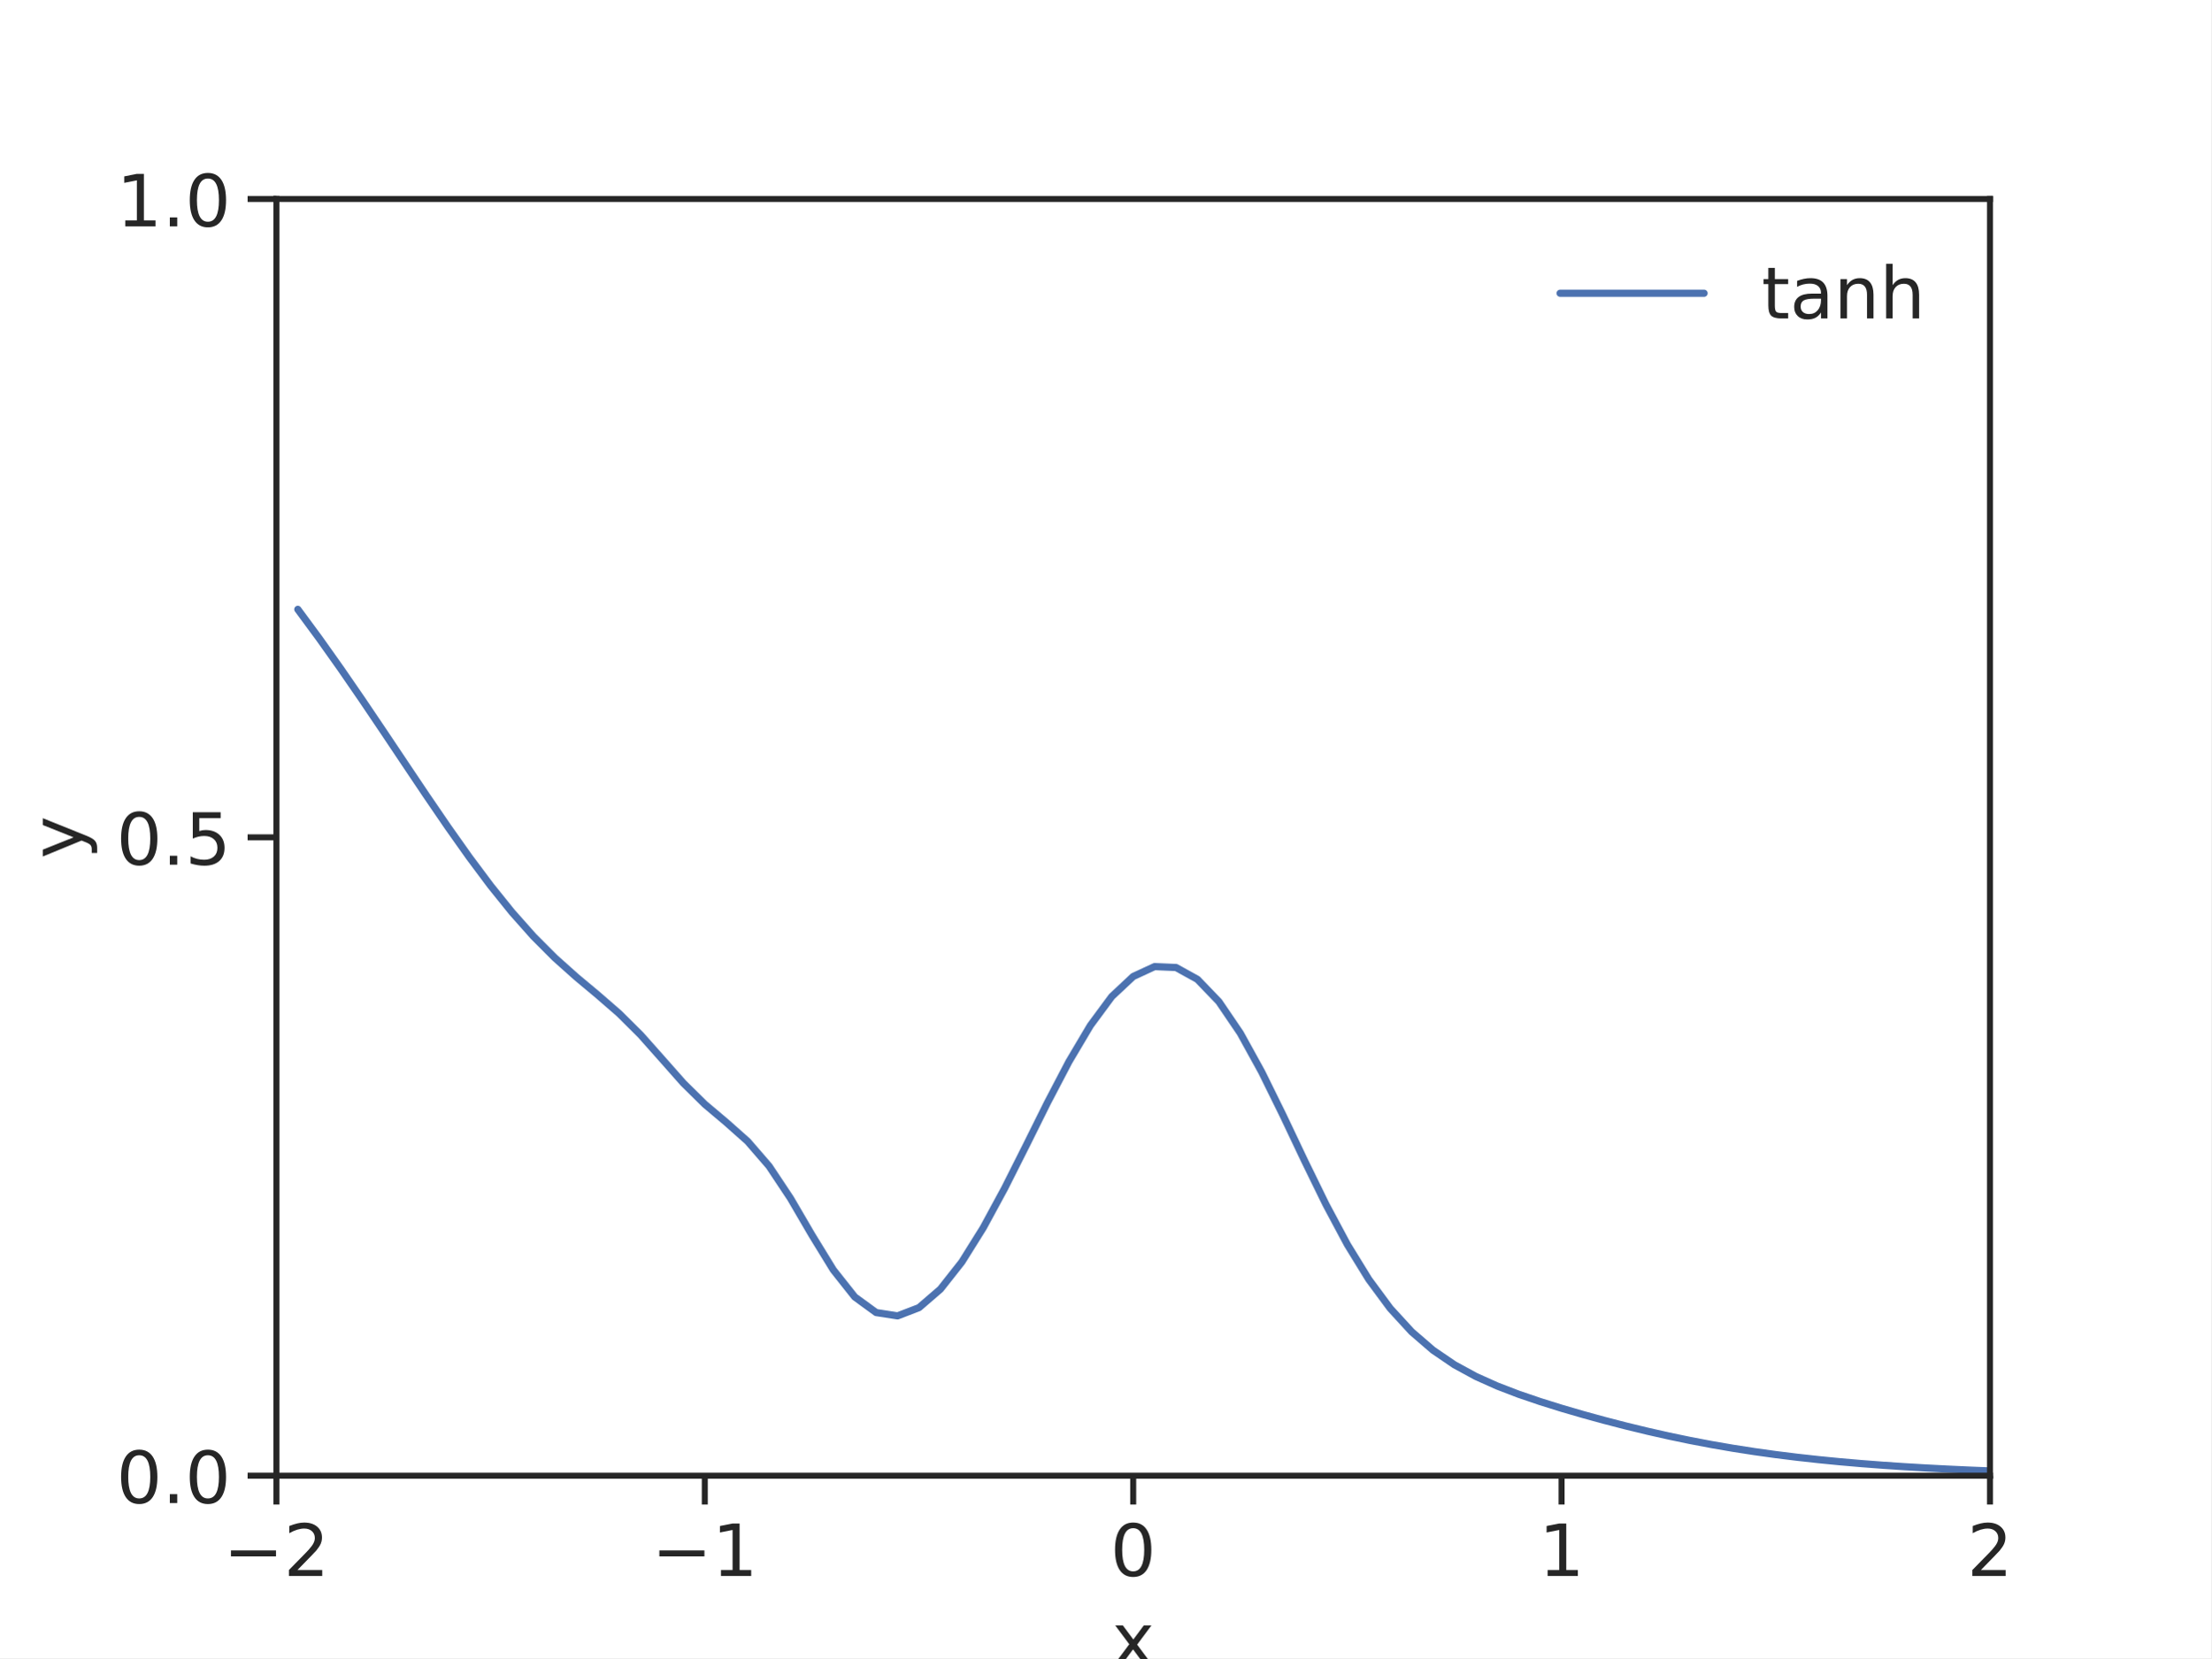
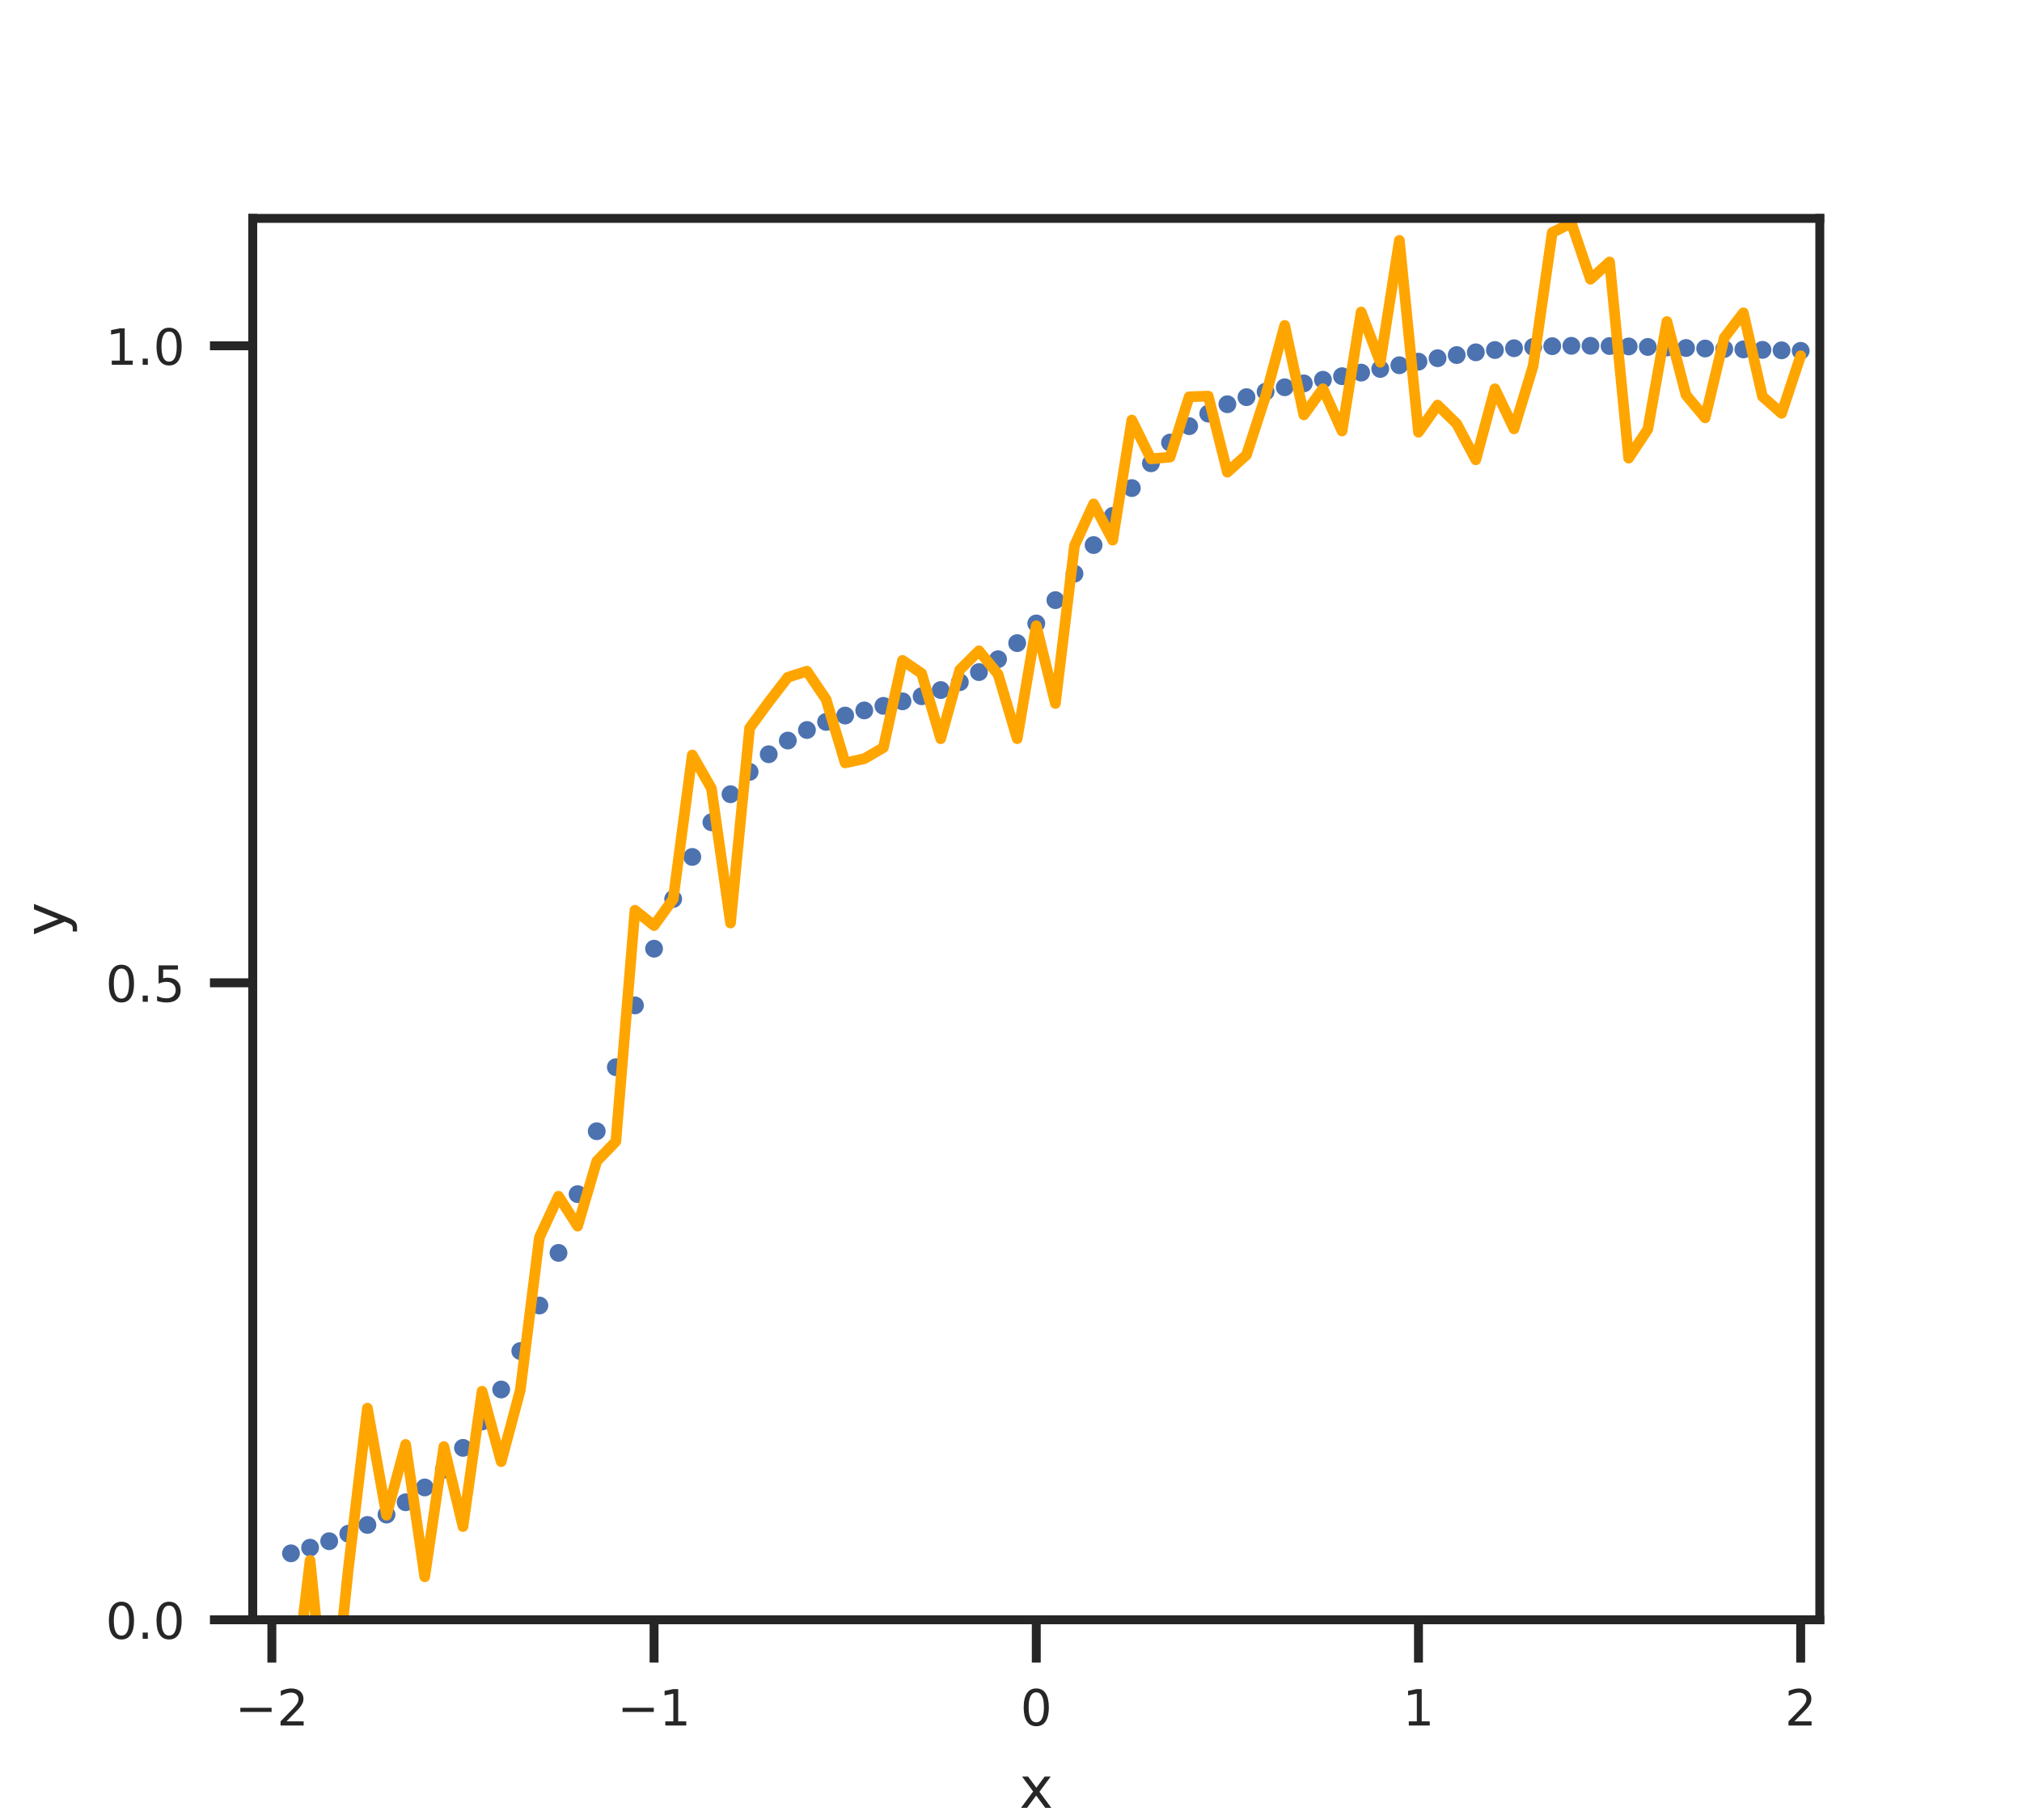
- <svg xmlns="http://www.w3.org/2000/svg" xmlns:xlink="http://www.w3.org/1999/xlink" width="460.8pt" height="345.6pt" viewBox="0 0 460.8 345.6" version="1.1">
+ <svg xmlns="http://www.w3.org/2000/svg" xmlns:xlink="http://www.w3.org/1999/xlink" width="283.465pt" height="255.118pt" viewBox="0 0 283.465 255.118" version="1.1">
  <defs>
    <style type="text/css">*{stroke-linejoin: round; stroke-linecap: butt}</style>
  </defs>
  <g id="figure_1">
    <g id="patch_1">
-       <path d="M 0 345.6  L 460.8 345.6  L 460.8 0  L 0 0  z " style="fill: #ffffff" />
+       <path d="M 0 255.118  L 283.465 255.118  L 283.465 0  L 0 0  z " style="fill: #ffffff" />
    </g>
    <g id="axes_1">
      <g id="patch_2">
-         <path d="M 57.6 307.584  L 414.72 307.584  L 414.72 41.472  L 57.6 41.472  z " style="fill: #ffffff" />
+         <path d="M 35.433 227.055  L 255.118 227.055  L 255.118 30.614  L 35.433 30.614  z " style="fill: #ffffff" />
      </g>
      <g id="matplotlib.axis_1">
        <g id="xtick_1">
          <g id="line2d_1">
            <defs>
-               <path id="m7e98afc19e" d="M 0 0  L 0 6  " style="stroke: #262626; stroke-width: 1.25" />
-             </defs>
-             <g>
-               <use xlink:href="#m7e98afc19e" x="57.6" y="307.584" style="fill: #262626; stroke: #262626; stroke-width: 1.25" />
+               <path id="m35100dcfac" d="M 0 0  L 0 6  " style="stroke: #262626; stroke-width: 1.25" />
+             </defs>
+             <g>
+               <use xlink:href="#m35100dcfac" x="38.112" y="227.055" style="fill: #262626; stroke: #262626; stroke-width: 1.25" />
            </g>
          </g>
          <g id="text_1">
-             <g style="fill: #262626" transform="translate(46.54336 328.4817) scale(0.15 -0.15)">
+             <g style="fill: #262626" transform="translate(32.95239 241.874) scale(0.07 -0.07)">
              <defs>
                <path id="DejaVuSans-2212" d="M 678 2272  L 4684 2272  L 4684 1741  L 678 1741  L 678 2272  z " transform="scale(0.015625)" />
                <path id="DejaVuSans-32" d="M 1228 531  L 3431 531  L 3431 0  L 469 0  L 469 531  Q 828 903 1448 1529  Q 2069 2156 2228 2338  Q 2531 2678 2651 2914  Q 2772 3150 2772 3378  Q 2772 3750 2511 3984  Q 2250 4219 1831 4219  Q 1534 4219 1204 4116  Q 875 4013 500 3803  L 500 4441  Q 881 4594 1212 4672  Q 1544 4750 1819 4750  Q 2544 4750 2975 4387  Q 3406 4025 3406 3419  Q 3406 3131 3298 2873  Q 3191 2616 2906 2266  Q 2828 2175 2409 1742  Q 1991 1309 1228 531  z " transform="scale(0.015625)" />
              </defs>
              <use xlink:href="#DejaVuSans-2212" />
              <use xlink:href="#DejaVuSans-32" x="83.789" />
            </g>
          </g>
        </g>
        <g id="xtick_2">
          <g id="line2d_2">
            <g>
-               <use xlink:href="#m7e98afc19e" x="146.88" y="307.584" style="fill: #262626; stroke: #262626; stroke-width: 1.25" />
+               <use xlink:href="#m35100dcfac" x="91.694" y="227.055" style="fill: #262626; stroke: #262626; stroke-width: 1.25" />
            </g>
          </g>
          <g id="text_2">
-             <g style="fill: #262626" transform="translate(135.8234 328.4817) scale(0.15 -0.15)">
+             <g style="fill: #262626" transform="translate(86.53411 241.874) scale(0.07 -0.07)">
              <defs>
                <path id="DejaVuSans-31" d="M 794 531  L 1825 531  L 1825 4091  L 703 3866  L 703 4441  L 1819 4666  L 2450 4666  L 2450 531  L 3481 531  L 3481 0  L 794 0  L 794 531  z " transform="scale(0.015625)" />
              </defs>
              <use xlink:href="#DejaVuSans-2212" />
              <use xlink:href="#DejaVuSans-31" x="83.789" />
            </g>
          </g>
        </g>
        <g id="xtick_3">
          <g id="line2d_3">
            <g>
-               <use xlink:href="#m7e98afc19e" x="236.16" y="307.584" style="fill: #262626; stroke: #262626; stroke-width: 1.25" />
+               <use xlink:href="#m35100dcfac" x="145.276" y="227.055" style="fill: #262626; stroke: #262626; stroke-width: 1.25" />
            </g>
          </g>
          <g id="text_3">
-             <g style="fill: #262626" transform="translate(231.3881 328.4817) scale(0.15 -0.15)">
+             <g style="fill: #262626" transform="translate(143.0487 241.874) scale(0.07 -0.07)">
              <defs>
                <path id="DejaVuSans-30" d="M 2034 4250  Q 1547 4250 1301 3770  Q 1056 3291 1056 2328  Q 1056 1369 1301 889  Q 1547 409 2034 409  Q 2525 409 2770 889  Q 3016 1369 3016 2328  Q 3016 3291 2770 3770  Q 2525 4250 2034 4250  z M 2034 4750  Q 2819 4750 3233 4129  Q 3647 3509 3647 2328  Q 3647 1150 3233 529  Q 2819 -91 2034 -91  Q 1250 -91 836 529  Q 422 1150 422 2328  Q 422 3509 836 4129  Q 1250 4750 2034 4750  z " transform="scale(0.015625)" />
              </defs>
              <use xlink:href="#DejaVuSans-30" />
            </g>
          </g>
        </g>
        <g id="xtick_4">
          <g id="line2d_4">
            <g>
-               <use xlink:href="#m7e98afc19e" x="325.44" y="307.584" style="fill: #262626; stroke: #262626; stroke-width: 1.25" />
+               <use xlink:href="#m35100dcfac" x="198.857" y="227.055" style="fill: #262626; stroke: #262626; stroke-width: 1.25" />
            </g>
          </g>
          <g id="text_4">
-             <g style="fill: #262626" transform="translate(320.6681 328.4817) scale(0.15 -0.15)">
+             <g style="fill: #262626" transform="translate(196.6304 241.874) scale(0.07 -0.07)">
              <use xlink:href="#DejaVuSans-31" />
            </g>
          </g>
        </g>
        <g id="xtick_5">
          <g id="line2d_5">
            <g>
-               <use xlink:href="#m7e98afc19e" x="414.72" y="307.584" style="fill: #262626; stroke: #262626; stroke-width: 1.25" />
+               <use xlink:href="#m35100dcfac" x="252.439" y="227.055" style="fill: #262626; stroke: #262626; stroke-width: 1.25" />
            </g>
          </g>
          <g id="text_5">
-             <g style="fill: #262626" transform="translate(409.9481 328.4817) scale(0.15 -0.15)">
+             <g style="fill: #262626" transform="translate(250.2121 241.874) scale(0.07 -0.07)">
              <use xlink:href="#DejaVuSans-32" />
            </g>
          </g>
        </g>
        <g id="text_6">
-           <g style="fill: #262626" transform="translate(231.7209 346.9988) scale(0.15 -0.15)">
+           <g style="fill: #262626" transform="translate(142.9081 253.4086) scale(0.08 -0.08)">
            <defs>
              <path id="DejaVuSans-78" d="M 3513 3500  L 2247 1797  L 3578 0  L 2900 0  L 1881 1375  L 863 0  L 184 0  L 1544 1831  L 300 3500  L 978 3500  L 1906 2253  L 2834 3500  L 3513 3500  z " transform="scale(0.015625)" />
            </defs>
            <use xlink:href="#DejaVuSans-78" />
          </g>
        </g>
      </g>
      <g id="matplotlib.axis_2">
        <g id="ytick_1">
          <g id="line2d_6">
            <defs>
-               <path id="mb9acb76507" d="M 0 0  L -6 0  " style="stroke: #262626; stroke-width: 1.25" />
-             </defs>
-             <g>
-               <use xlink:href="#mb9acb76507" x="57.6" y="307.584" style="fill: #262626; stroke: #262626; stroke-width: 1.25" />
+               <path id="m71bff8f78a" d="M 0 0  L -6 0  " style="stroke: #262626; stroke-width: 1.25" />
+             </defs>
+             <g>
+               <use xlink:href="#m71bff8f78a" x="35.433" y="227.055" style="fill: #262626; stroke: #262626; stroke-width: 1.25" />
            </g>
          </g>
          <g id="text_7">
-             <g style="fill: #262626" transform="translate(24.24531 313.2828) scale(0.15 -0.15)">
+             <g style="fill: #262626" transform="translate(14.80088 229.7146) scale(0.07 -0.07)">
              <defs>
                <path id="DejaVuSans-2e" d="M 684 794  L 1344 794  L 1344 0  L 684 0  L 684 794  z " transform="scale(0.015625)" />
              </defs>
              <use xlink:href="#DejaVuSans-30" />
              <use xlink:href="#DejaVuSans-2e" x="63.623" />
              <use xlink:href="#DejaVuSans-30" x="95.41" />
            </g>
          </g>
        </g>
        <g id="ytick_2">
          <g id="line2d_7">
            <g>
-               <use xlink:href="#mb9acb76507" x="57.6" y="174.528" style="fill: #262626; stroke: #262626; stroke-width: 1.25" />
+               <use xlink:href="#m71bff8f78a" x="35.433" y="137.764" style="fill: #262626; stroke: #262626; stroke-width: 1.25" />
            </g>
          </g>
          <g id="text_8">
-             <g style="fill: #262626" transform="translate(24.24531 180.2268) scale(0.15 -0.15)">
+             <g style="fill: #262626" transform="translate(14.80088 140.4232) scale(0.07 -0.07)">
              <defs>
                <path id="DejaVuSans-35" d="M 691 4666  L 3169 4666  L 3169 4134  L 1269 4134  L 1269 2991  Q 1406 3038 1543 3061  Q 1681 3084 1819 3084  Q 2600 3084 3056 2656  Q 3513 2228 3513 1497  Q 3513 744 3044 326  Q 2575 -91 1722 -91  Q 1428 -91 1123 -41  Q 819 9 494 109  L 494 744  Q 775 591 1075 516  Q 1375 441 1709 441  Q 2250 441 2565 725  Q 2881 1009 2881 1497  Q 2881 1984 2565 2268  Q 2250 2553 1709 2553  Q 1456 2553 1204 2497  Q 953 2441 691 2322  L 691 4666  z " transform="scale(0.015625)" />
              </defs>
              <use xlink:href="#DejaVuSans-30" />
              <use xlink:href="#DejaVuSans-2e" x="63.623" />
              <use xlink:href="#DejaVuSans-35" x="95.41" />
            </g>
          </g>
        </g>
        <g id="ytick_3">
          <g id="line2d_8">
            <g>
-               <use xlink:href="#mb9acb76507" x="57.6" y="41.472" style="fill: #262626; stroke: #262626; stroke-width: 1.25" />
+               <use xlink:href="#m71bff8f78a" x="35.433" y="48.472" style="fill: #262626; stroke: #262626; stroke-width: 1.25" />
            </g>
          </g>
          <g id="text_9">
-             <g style="fill: #262626" transform="translate(24.24531 47.17083) scale(0.15 -0.15)">
+             <g style="fill: #262626" transform="translate(14.80088 51.13189) scale(0.07 -0.07)">
              <use xlink:href="#DejaVuSans-31" />
              <use xlink:href="#DejaVuSans-2e" x="63.623" />
              <use xlink:href="#DejaVuSans-30" x="95.41" />
            </g>
          </g>
        </g>
        <g id="text_10">
-           <g style="fill: #262626" transform="translate(17.12578 178.9671) rotate(-90) scale(0.15 -0.15)">
+           <g style="fill: #262626" transform="translate(9.137133 131.2021) rotate(-90) scale(0.08 -0.08)">
            <defs>
              <path id="DejaVuSans-79" d="M 2059 -325  Q 1816 -950 1584 -1140  Q 1353 -1331 966 -1331  L 506 -1331  L 506 -850  L 844 -850  Q 1081 -850 1212 -737  Q 1344 -625 1503 -206  L 1606 56  L 191 3500  L 800 3500  L 1894 763  L 2988 3500  L 3597 3500  L 2059 -325  z " transform="scale(0.015625)" />
            </defs>
            <use xlink:href="#DejaVuSans-79" />
          </g>
        </g>
      </g>
      <g id="line2d_9">
-         <path d="M 62.064 127.006  L 66.528 133.063  L 70.992 139.356  L 75.456 145.839  L 79.92 152.454  L 84.384 159.129  L 88.848 165.78  L 93.312 172.311  L 97.776 178.619  L 102.24 184.597  L 106.704 190.142  L 111.168 195.17  L 115.632 199.645  L 120.096 203.634  L 124.56 207.365  L 129.024 211.244  L 133.488 215.681  L 137.952 220.707  L 142.416 225.757  L 146.88 230.158  L 151.344 233.925  L 155.808 237.891  L 160.272 243.05  L 164.736 249.764  L 169.2 257.409  L 173.664 264.685  L 178.128 270.322  L 182.592 273.578  L 187.056 274.273  L 191.52 272.554  L 195.984 268.704  L 200.448 263.039  L 204.912 255.897  L 209.376 247.664  L 213.84 238.795  L 218.304 229.813  L 222.768 221.283  L 227.232 213.755  L 231.696 207.713  L 236.16 203.532  L 240.624 201.468  L 245.088 201.659  L 249.552 204.127  L 254.016 208.77  L 258.48 215.342  L 262.944 223.437  L 267.408 232.507  L 271.872 241.918  L 276.336 251.052  L 280.8 259.407  L 285.264 266.665  L 289.728 272.707  L 294.192 277.578  L 298.656 281.432  L 303.12 284.472  L 307.584 286.902  L 312.048 288.902  L 316.512 290.614  L 320.976 292.135  L 325.44 293.53  L 329.904 294.833  L 334.368 296.061  L 338.832 297.218  L 343.296 298.302  L 347.76 299.311  L 352.224 300.242  L 356.688 301.093  L 361.152 301.865  L 365.616 302.561  L 370.08 303.185  L 374.544 303.742  L 379.008 304.236  L 383.472 304.675  L 387.936 305.062  L 392.4 305.405  L 396.864 305.706  L 401.328 305.971  L 405.792 306.204  L 410.256 306.409  L 414.72 306.589  " clip-path="url(#p3e6ab599b0)" style="fill: none; stroke: #4c72b0; stroke-width: 1.5; stroke-linecap: round" />
+         <defs>
+           <path id="ma4848b5e89" d="M 0 0.75  C 0.199 0.75 0.39 0.671 0.53 0.53  C 0.671 0.39 0.75 0.199 0.75 0  C 0.75 -0.199 0.671 -0.39 0.53 -0.53  C 0.39 -0.671 0.199 -0.75 0 -0.75  C -0.199 -0.75 -0.39 -0.671 -0.53 -0.53  C -0.671 -0.39 -0.75 -0.199 -0.75 0  C -0.75 0.199 -0.671 0.39 -0.53 0.53  C -0.39 0.671 -0.199 0.75 0 0.75  z " style="stroke: #4c72b0" />
+         </defs>
+         <g clip-path="url(#p488b1ca3fb)">
+           <use xlink:href="#ma4848b5e89" x="40.791" y="217.736" style="fill: #4c72b0; stroke: #4c72b0" />
+           <use xlink:href="#ma4848b5e89" x="43.47" y="216.946" style="fill: #4c72b0; stroke: #4c72b0" />
+           <use xlink:href="#ma4848b5e89" x="46.149" y="216.039" style="fill: #4c72b0; stroke: #4c72b0" />
+           <use xlink:href="#ma4848b5e89" x="48.828" y="214.988" style="fill: #4c72b0; stroke: #4c72b0" />
+           <use xlink:href="#ma4848b5e89" x="51.508" y="213.759" style="fill: #4c72b0; stroke: #4c72b0" />
+           <use xlink:href="#ma4848b5e89" x="54.187" y="212.308" style="fill: #4c72b0; stroke: #4c72b0" />
+           <use xlink:href="#ma4848b5e89" x="56.866" y="210.579" style="fill: #4c72b0; stroke: #4c72b0" />
+           <use xlink:href="#ma4848b5e89" x="59.545" y="208.504" style="fill: #4c72b0; stroke: #4c72b0" />
+           <use xlink:href="#ma4848b5e89" x="62.224" y="205.996" style="fill: #4c72b0; stroke: #4c72b0" />
+           <use xlink:href="#ma4848b5e89" x="64.903" y="202.953" style="fill: #4c72b0; stroke: #4c72b0" />
+           <use xlink:href="#ma4848b5e89" x="67.582" y="199.254" style="fill: #4c72b0; stroke: #4c72b0" />
+           <use xlink:href="#ma4848b5e89" x="70.261" y="194.771" style="fill: #4c72b0; stroke: #4c72b0" />
+           <use xlink:href="#ma4848b5e89" x="72.94" y="189.38" style="fill: #4c72b0; stroke: #4c72b0" />
+           <use xlink:href="#ma4848b5e89" x="75.619" y="182.999" style="fill: #4c72b0; stroke: #4c72b0" />
+           <use xlink:href="#ma4848b5e89" x="78.298" y="175.625" style="fill: #4c72b0; stroke: #4c72b0" />
+           <use xlink:href="#ma4848b5e89" x="80.978" y="167.386" style="fill: #4c72b0; stroke: #4c72b0" />
+           <use xlink:href="#ma4848b5e89" x="83.657" y="158.569" style="fill: #4c72b0; stroke: #4c72b0" />
+           <use xlink:href="#ma4848b5e89" x="86.336" y="149.594" style="fill: #4c72b0; stroke: #4c72b0" />
+           <use xlink:href="#ma4848b5e89" x="89.015" y="140.93" style="fill: #4c72b0; stroke: #4c72b0" />
+           <use xlink:href="#ma4848b5e89" x="91.694" y="132.984" style="fill: #4c72b0; stroke: #4c72b0" />
+           <use xlink:href="#ma4848b5e89" x="94.373" y="126.017" style="fill: #4c72b0; stroke: #4c72b0" />
+           <use xlink:href="#ma4848b5e89" x="97.052" y="120.121" style="fill: #4c72b0; stroke: #4c72b0" />
+           <use xlink:href="#ma4848b5e89" x="99.731" y="115.261" style="fill: #4c72b0; stroke: #4c72b0" />
+           <use xlink:href="#ma4848b5e89" x="102.41" y="111.33" style="fill: #4c72b0; stroke: #4c72b0" />
+           <use xlink:href="#ma4848b5e89" x="105.089" y="108.196" style="fill: #4c72b0; stroke: #4c72b0" />
+           <use xlink:href="#ma4848b5e89" x="107.768" y="105.727" style="fill: #4c72b0; stroke: #4c72b0" />
+           <use xlink:href="#ma4848b5e89" x="110.447" y="103.807" style="fill: #4c72b0; stroke: #4c72b0" />
+           <use xlink:href="#ma4848b5e89" x="113.127" y="102.327" style="fill: #4c72b0; stroke: #4c72b0" />
+           <use xlink:href="#ma4848b5e89" x="115.806" y="101.19" style="fill: #4c72b0; stroke: #4c72b0" />
+           <use xlink:href="#ma4848b5e89" x="118.485" y="100.304" style="fill: #4c72b0; stroke: #4c72b0" />
+           <use xlink:href="#ma4848b5e89" x="121.164" y="99.583" style="fill: #4c72b0; stroke: #4c72b0" />
+           <use xlink:href="#ma4848b5e89" x="123.843" y="98.944" style="fill: #4c72b0; stroke: #4c72b0" />
+           <use xlink:href="#ma4848b5e89" x="126.522" y="98.308" style="fill: #4c72b0; stroke: #4c72b0" />
+           <use xlink:href="#ma4848b5e89" x="129.201" y="97.595" style="fill: #4c72b0; stroke: #4c72b0" />
+           <use xlink:href="#ma4848b5e89" x="131.88" y="96.727" style="fill: #4c72b0; stroke: #4c72b0" />
+           <use xlink:href="#ma4848b5e89" x="134.559" y="95.625" style="fill: #4c72b0; stroke: #4c72b0" />
+           <use xlink:href="#ma4848b5e89" x="137.238" y="94.211" style="fill: #4c72b0; stroke: #4c72b0" />
+           <use xlink:href="#ma4848b5e89" x="139.917" y="92.408" style="fill: #4c72b0; stroke: #4c72b0" />
+           <use xlink:href="#ma4848b5e89" x="142.597" y="90.149" style="fill: #4c72b0; stroke: #4c72b0" />
+           <use xlink:href="#ma4848b5e89" x="145.276" y="87.389" style="fill: #4c72b0; stroke: #4c72b0" />
+           <use xlink:href="#ma4848b5e89" x="147.955" y="84.124" style="fill: #4c72b0; stroke: #4c72b0" />
+           <use xlink:href="#ma4848b5e89" x="150.634" y="80.414" style="fill: #4c72b0; stroke: #4c72b0" />
+           <use xlink:href="#ma4848b5e89" x="153.313" y="76.404" style="fill: #4c72b0; stroke: #4c72b0" />
+           <use xlink:href="#ma4848b5e89" x="155.992" y="72.316" style="fill: #4c72b0; stroke: #4c72b0" />
+           <use xlink:href="#ma4848b5e89" x="158.671" y="68.416" style="fill: #4c72b0; stroke: #4c72b0" />
+           <use xlink:href="#ma4848b5e89" x="161.35" y="64.941" style="fill: #4c72b0; stroke: #4c72b0" />
+           <use xlink:href="#ma4848b5e89" x="164.029" y="62.038" style="fill: #4c72b0; stroke: #4c72b0" />
+           <use xlink:href="#ma4848b5e89" x="166.708" y="59.737" style="fill: #4c72b0; stroke: #4c72b0" />
+           <use xlink:href="#ma4848b5e89" x="169.387" y="57.98" style="fill: #4c72b0; stroke: #4c72b0" />
+           <use xlink:href="#ma4848b5e89" x="172.066" y="56.663" style="fill: #4c72b0; stroke: #4c72b0" />
+           <use xlink:href="#ma4848b5e89" x="174.746" y="55.672" style="fill: #4c72b0; stroke: #4c72b0" />
+           <use xlink:href="#ma4848b5e89" x="177.425" y="54.907" style="fill: #4c72b0; stroke: #4c72b0" />
+           <use xlink:href="#ma4848b5e89" x="180.104" y="54.284" style="fill: #4c72b0; stroke: #4c72b0" />
+           <use xlink:href="#ma4848b5e89" x="182.783" y="53.741" style="fill: #4c72b0; stroke: #4c72b0" />
+           <use xlink:href="#ma4848b5e89" x="185.462" y="53.234" style="fill: #4c72b0; stroke: #4c72b0" />
+           <use xlink:href="#ma4848b5e89" x="188.141" y="52.735" style="fill: #4c72b0; stroke: #4c72b0" />
+           <use xlink:href="#ma4848b5e89" x="190.82" y="52.23" style="fill: #4c72b0; stroke: #4c72b0" />
+           <use xlink:href="#ma4848b5e89" x="193.499" y="51.716" style="fill: #4c72b0; stroke: #4c72b0" />
+           <use xlink:href="#ma4848b5e89" x="196.178" y="51.2" style="fill: #4c72b0; stroke: #4c72b0" />
+           <use xlink:href="#ma4848b5e89" x="198.857" y="50.694" style="fill: #4c72b0; stroke: #4c72b0" />
+           <use xlink:href="#ma4848b5e89" x="201.536" y="50.213" style="fill: #4c72b0; stroke: #4c72b0" />
+           <use xlink:href="#ma4848b5e89" x="204.215" y="49.772" style="fill: #4c72b0; stroke: #4c72b0" />
+           <use xlink:href="#ma4848b5e89" x="206.895" y="49.386" style="fill: #4c72b0; stroke: #4c72b0" />
+           <use xlink:href="#ma4848b5e89" x="209.574" y="49.065" style="fill: #4c72b0; stroke: #4c72b0" />
+           <use xlink:href="#ma4848b5e89" x="212.253" y="48.814" style="fill: #4c72b0; stroke: #4c72b0" />
+           <use xlink:href="#ma4848b5e89" x="214.932" y="48.636" style="fill: #4c72b0; stroke: #4c72b0" />
+           <use xlink:href="#ma4848b5e89" x="217.611" y="48.526" style="fill: #4c72b0; stroke: #4c72b0" />
+           <use xlink:href="#ma4848b5e89" x="220.29" y="48.475" style="fill: #4c72b0; stroke: #4c72b0" />
+           <use xlink:href="#ma4848b5e89" x="222.969" y="48.472" style="fill: #4c72b0; stroke: #4c72b0" />
+           <use xlink:href="#ma4848b5e89" x="225.648" y="48.506" style="fill: #4c72b0; stroke: #4c72b0" />
+           <use xlink:href="#ma4848b5e89" x="228.327" y="48.563" style="fill: #4c72b0; stroke: #4c72b0" />
+           <use xlink:href="#ma4848b5e89" x="231.006" y="48.633" style="fill: #4c72b0; stroke: #4c72b0" />
+           <use xlink:href="#ma4848b5e89" x="233.685" y="48.707" style="fill: #4c72b0; stroke: #4c72b0" />
+           <use xlink:href="#ma4848b5e89" x="236.365" y="48.781" style="fill: #4c72b0; stroke: #4c72b0" />
+           <use xlink:href="#ma4848b5e89" x="239.044" y="48.851" style="fill: #4c72b0; stroke: #4c72b0" />
+           <use xlink:href="#ma4848b5e89" x="241.723" y="48.917" style="fill: #4c72b0; stroke: #4c72b0" />
+           <use xlink:href="#ma4848b5e89" x="244.402" y="48.979" style="fill: #4c72b0; stroke: #4c72b0" />
+           <use xlink:href="#ma4848b5e89" x="247.081" y="49.042" style="fill: #4c72b0; stroke: #4c72b0" />
+           <use xlink:href="#ma4848b5e89" x="249.76" y="49.107" style="fill: #4c72b0; stroke: #4c72b0" />
+           <use xlink:href="#ma4848b5e89" x="252.439" y="49.179" style="fill: #4c72b0; stroke: #4c72b0" />
+         </g>
+       </g>
+       <g id="line2d_10">
+         <path d="M 40.791 241.211  L 43.47 218.729  L 46.149 245.519  L 48.828 219.957  L 51.508 197.39  L 54.187 212.384  L 56.866 202.475  L 59.545 221.029  L 62.224 202.775  L 64.903 213.986  L 67.582 195.014  L 70.261 204.888  L 72.94 194.857  L 75.619 173.448  L 78.298 167.683  L 80.978 171.875  L 83.657 162.777  L 86.336 160.005  L 89.015 127.597  L 91.694 129.741  L 94.373 126.031  L 97.052 105.829  L 99.731 110.505  L 102.41 129.386  L 105.089 102.054  L 107.768 98.412  L 110.447 94.935  L 113.127 94.082  L 115.806 98.031  L 118.485 106.934  L 121.164 106.356  L 123.843 104.792  L 126.522 92.57  L 129.201 94.394  L 131.88 103.548  L 134.559 93.88  L 137.238 91.232  L 139.917 94.513  L 142.597 103.544  L 145.276 87.718  L 147.955 98.606  L 150.634 76.477  L 153.313 70.637  L 155.992 75.719  L 158.671 58.885  L 161.35 64.32  L 164.029 64.075  L 166.708 55.619  L 169.387 55.528  L 172.066 66.191  L 174.746 63.763  L 177.425 55.515  L 180.104 45.613  L 182.783 58.161  L 185.462 54.486  L 188.141 60.419  L 190.82 43.734  L 193.499 50.781  L 196.178 33.698  L 198.857 60.588  L 201.536 56.784  L 204.215 59.406  L 206.895 64.453  L 209.574 54.497  L 212.253 60.112  L 214.932 51.299  L 217.611 32.593  L 220.29 31.263  L 222.969 39.144  L 225.648 36.717  L 228.327 64.217  L 231.006 60.168  L 233.685 45.074  L 236.365 55.368  L 239.044 58.571  L 241.723 47.349  L 244.402 43.848  L 247.081 55.574  L 249.76 57.941  L 252.439 49.867  " clip-path="url(#p488b1ca3fb)" style="fill: none; stroke: #ffa500; stroke-width: 1.5; stroke-linecap: round" />
      </g>
      <g id="patch_3">
-         <path d="M 57.6 307.584  L 57.6 41.472  " style="fill: none; stroke: #262626; stroke-width: 1.25; stroke-linejoin: miter; stroke-linecap: square" />
+         <path d="M 35.433 227.055  L 35.433 30.614  " style="fill: none; stroke: #262626; stroke-width: 1.25; stroke-linejoin: miter; stroke-linecap: square" />
      </g>
      <g id="patch_4">
-         <path d="M 414.72 307.584  L 414.72 41.472  " style="fill: none; stroke: #262626; stroke-width: 1.25; stroke-linejoin: miter; stroke-linecap: square" />
+         <path d="M 255.118 227.055  L 255.118 30.614  " style="fill: none; stroke: #262626; stroke-width: 1.25; stroke-linejoin: miter; stroke-linecap: square" />
      </g>
      <g id="patch_5">
-         <path d="M 57.6 307.584  L 414.72 307.584  " style="fill: none; stroke: #262626; stroke-width: 1.25; stroke-linejoin: miter; stroke-linecap: square" />
+         <path d="M 35.433 227.055  L 255.118 227.055  " style="fill: none; stroke: #262626; stroke-width: 1.25; stroke-linejoin: miter; stroke-linecap: square" />
      </g>
      <g id="patch_6">
-         <path d="M 57.6 41.472  L 414.72 41.472  " style="fill: none; stroke: #262626; stroke-width: 1.25; stroke-linejoin: miter; stroke-linecap: square" />
-       </g>
-       <g id="legend_1">
-         <g id="line2d_10">
-           <path d="M 325.135 61.12  L 340.135 61.12  L 355.135 61.12  " style="fill: none; stroke: #4c72b0; stroke-width: 1.5; stroke-linecap: round" />
-         </g>
-         <g id="text_11">
-           <g style="fill: #262626" transform="translate(367.1348 66.36966) scale(0.15 -0.15)">
-             <defs>
-               <path id="DejaVuSans-74" d="M 1172 4494  L 1172 3500  L 2356 3500  L 2356 3053  L 1172 3053  L 1172 1153  Q 1172 725 1289 603  Q 1406 481 1766 481  L 2356 481  L 2356 0  L 1766 0  Q 1100 0 847 248  Q 594 497 594 1153  L 594 3053  L 172 3053  L 172 3500  L 594 3500  L 594 4494  L 1172 4494  z " transform="scale(0.015625)" />
-               <path id="DejaVuSans-61" d="M 2194 1759  Q 1497 1759 1228 1600  Q 959 1441 959 1056  Q 959 750 1161 570  Q 1363 391 1709 391  Q 2188 391 2477 730  Q 2766 1069 2766 1631  L 2766 1759  L 2194 1759  z M 3341 1997  L 3341 0  L 2766 0  L 2766 531  Q 2569 213 2275 61  Q 1981 -91 1556 -91  Q 1019 -91 701 211  Q 384 513 384 1019  Q 384 1609 779 1909  Q 1175 2209 1959 2209  L 2766 2209  L 2766 2266  Q 2766 2663 2505 2880  Q 2244 3097 1772 3097  Q 1472 3097 1187 3025  Q 903 2953 641 2809  L 641 3341  Q 956 3463 1253 3523  Q 1550 3584 1831 3584  Q 2591 3584 2966 3190  Q 3341 2797 3341 1997  z " transform="scale(0.015625)" />
-               <path id="DejaVuSans-6e" d="M 3513 2113  L 3513 0  L 2938 0  L 2938 2094  Q 2938 2591 2744 2837  Q 2550 3084 2163 3084  Q 1697 3084 1428 2787  Q 1159 2491 1159 1978  L 1159 0  L 581 0  L 581 3500  L 1159 3500  L 1159 2956  Q 1366 3272 1645 3428  Q 1925 3584 2291 3584  Q 2894 3584 3203 3211  Q 3513 2838 3513 2113  z " transform="scale(0.015625)" />
-               <path id="DejaVuSans-68" d="M 3513 2113  L 3513 0  L 2938 0  L 2938 2094  Q 2938 2591 2744 2837  Q 2550 3084 2163 3084  Q 1697 3084 1428 2787  Q 1159 2491 1159 1978  L 1159 0  L 581 0  L 581 4863  L 1159 4863  L 1159 2956  Q 1366 3272 1645 3428  Q 1925 3584 2291 3584  Q 2894 3584 3203 3211  Q 3513 2838 3513 2113  z " transform="scale(0.015625)" />
-             </defs>
-             <use xlink:href="#DejaVuSans-74" />
-             <use xlink:href="#DejaVuSans-61" x="39.209" />
-             <use xlink:href="#DejaVuSans-6e" x="100.488" />
-             <use xlink:href="#DejaVuSans-68" x="163.867" />
-           </g>
-         </g>
+         <path d="M 35.433 30.614  L 255.118 30.614  " style="fill: none; stroke: #262626; stroke-width: 1.25; stroke-linejoin: miter; stroke-linecap: square" />
      </g>
    </g>
  </g>
  <defs>
-     <clipPath id="p3e6ab599b0">
-       <rect x="57.6" y="41.472" width="357.12" height="266.112" />
+     <clipPath id="p488b1ca3fb">
+       <rect x="35.433" y="30.614" width="219.685" height="196.441" />
    </clipPath>
  </defs>
</svg>
